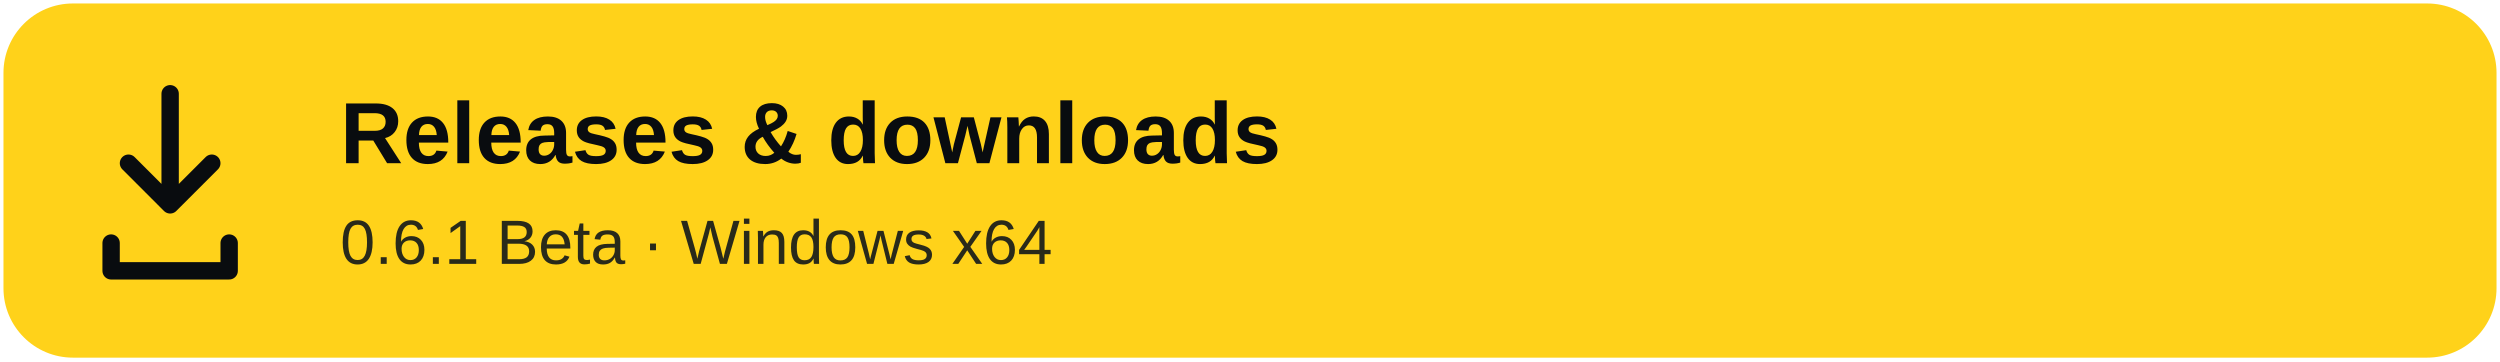
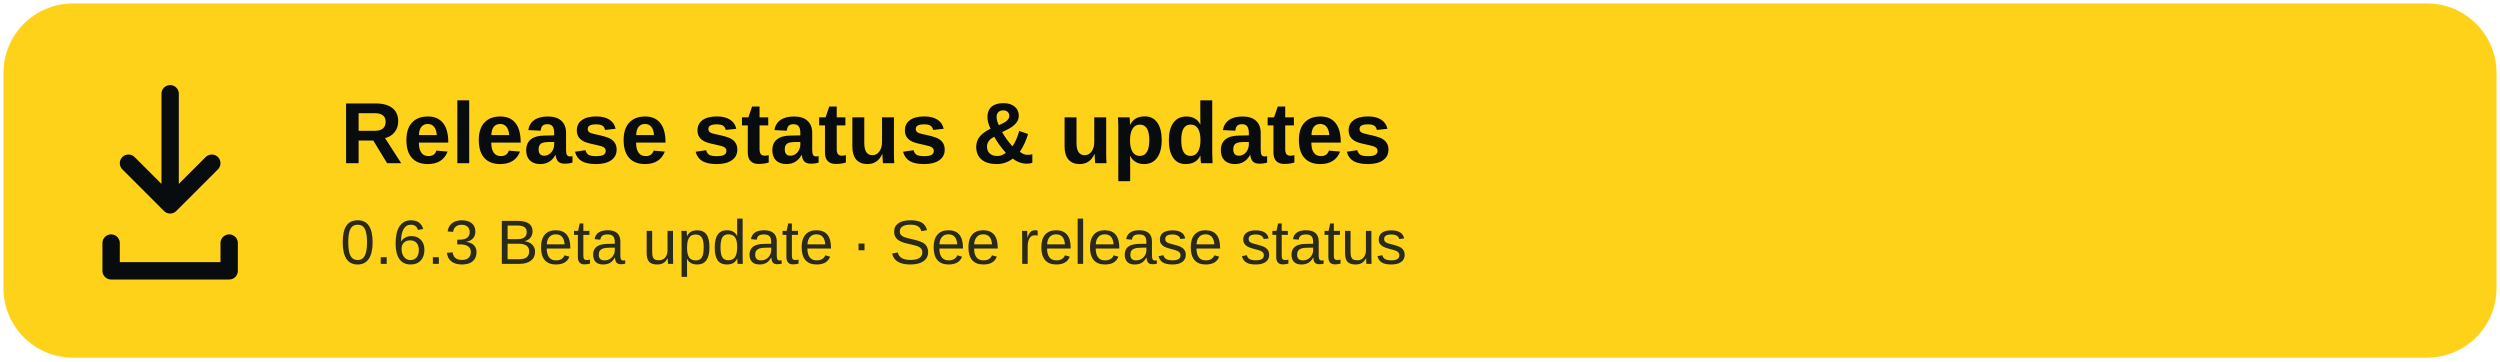
<svg xmlns="http://www.w3.org/2000/svg" width="720" height="104" viewBox="0 0 720 104" role="img" aria-labelledby="title desc">
  <rect x="1" y="1" width="718" height="102" rx="20" fill="#FFD21A" />
  <path d="M49 27v32m-12-12 12 12 12-12M32 70v8h34v-8" fill="none" stroke="#090C0F" stroke-width="5" stroke-linecap="round" stroke-linejoin="round" />
-   <text x="98" y="47" font-family="Segoe UI,Arial,sans-serif" font-size="25" font-weight="700" fill="#090C0F">Releases &amp; downloads</text>
-   <text x="98" y="76" font-family="Segoe UI,Arial,sans-serif" font-size="18" fill="#292A1A">0.6.1 Beta · Windows x64</text>
+   <text x="98" y="47" font-family="Segoe UI,Arial,sans-serif" font-size="25" font-weight="700" fill="#090C0F">Release status &amp; updates</text>
+   <text x="98" y="76" font-family="Segoe UI,Arial,sans-serif" font-size="18" fill="#292A1A">0.6.3 Beta update · See release status</text>
</svg>
